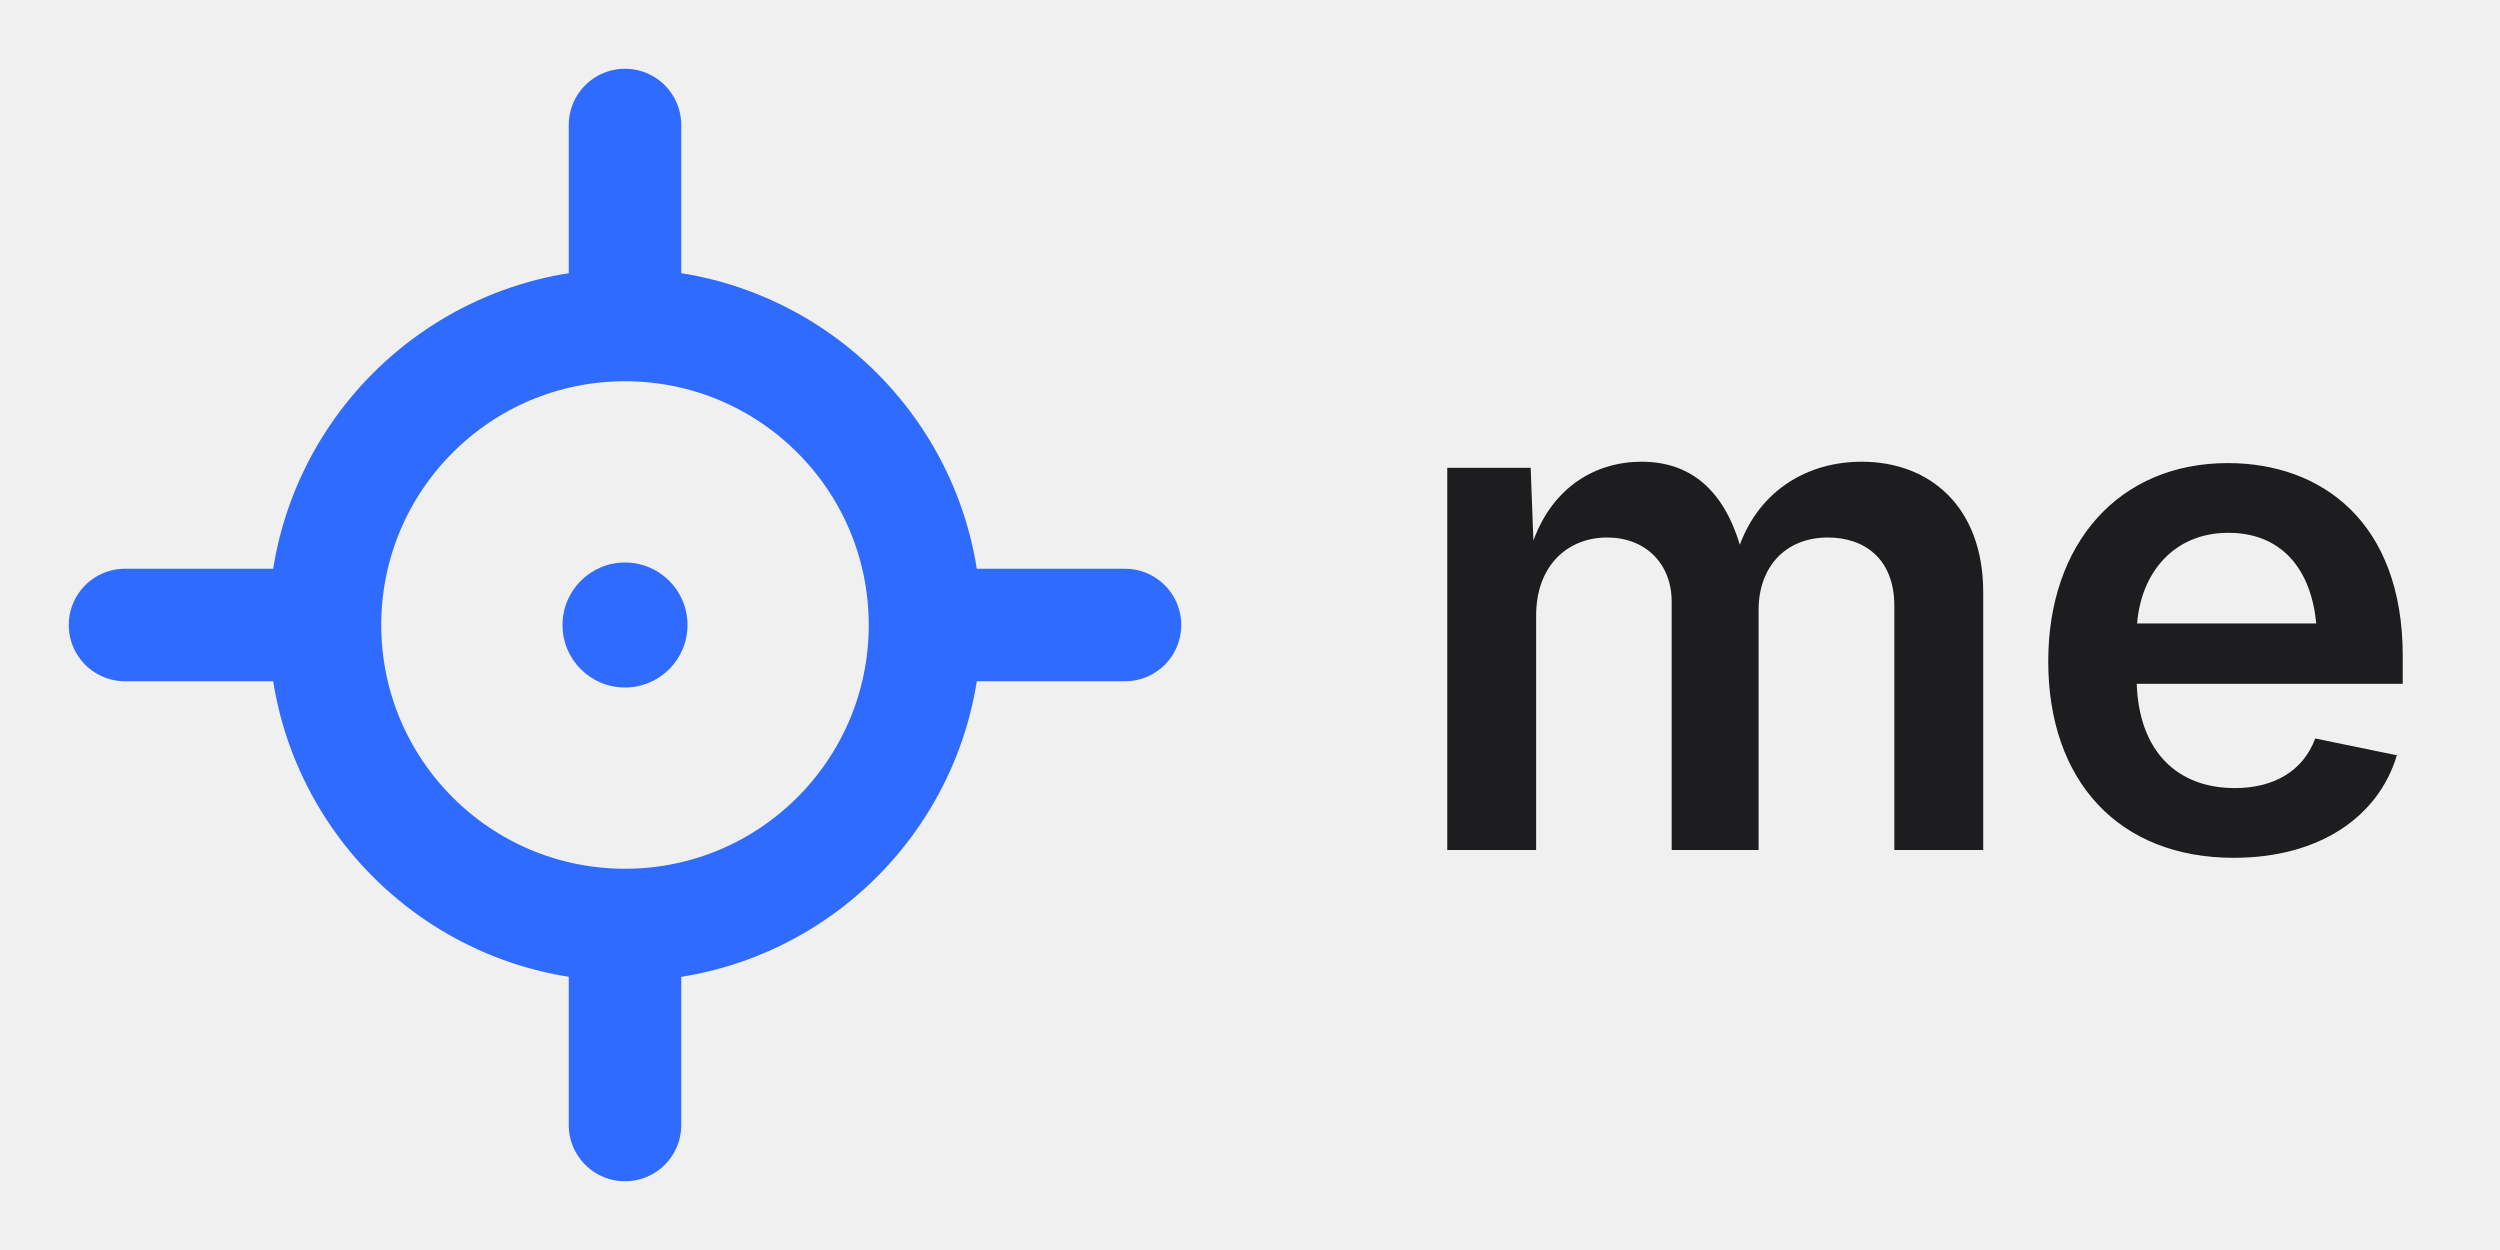
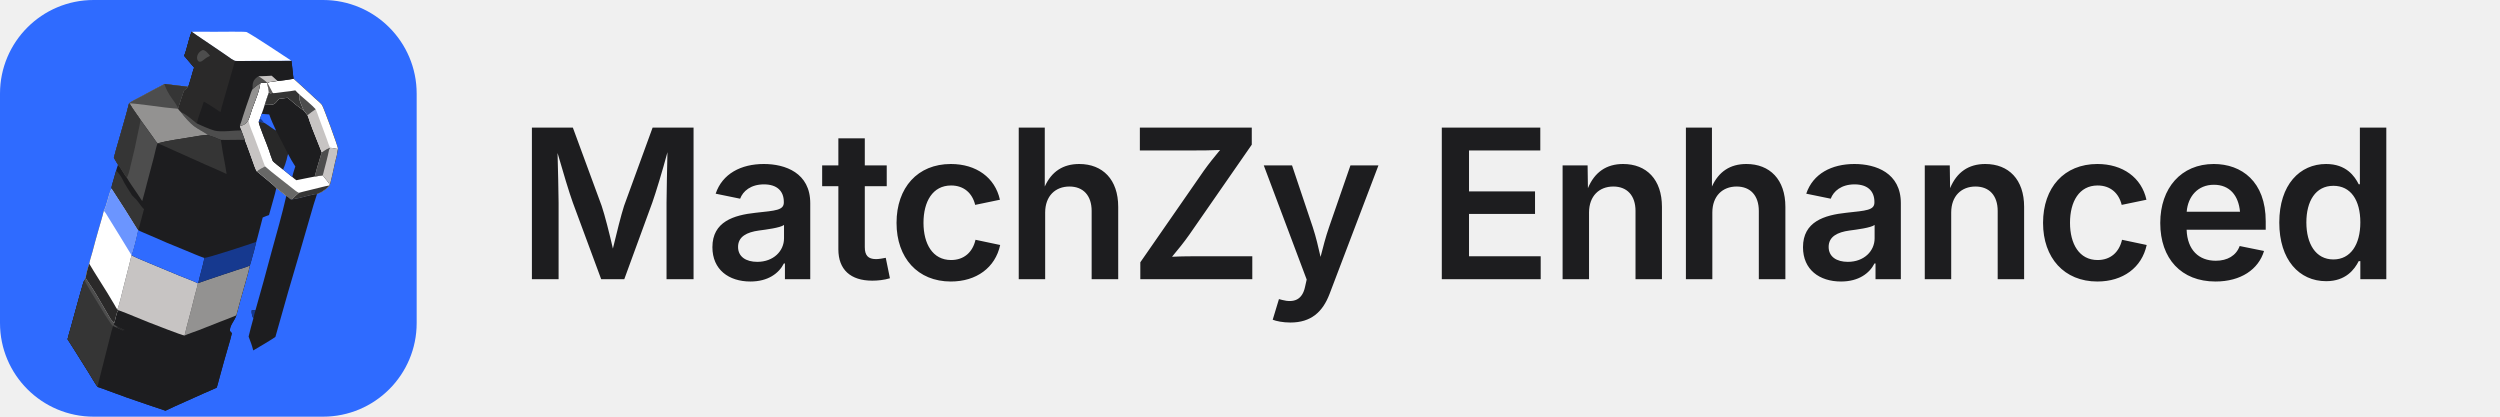
- <svg xmlns="http://www.w3.org/2000/svg" viewBox="0 0 200 100" height="100">
-   <circle cx="50" cy="50" r="24" fill="none" stroke="#2f6bff" stroke-width="9" stroke-linecap="round" stroke-linejoin="round" />
-   <path d="M50 10v14M50 76v14M10 50h14M76 50h14" fill="none" stroke="#2f6bff" stroke-width="9" stroke-linecap="round" stroke-linejoin="round" />
-   <circle cx="50" cy="50" r="5" fill="#2f6bff" />
-   <text x="112" y="68" font-family="-apple-system, BlinkMacSystemFont, 'SF Pro Display', 'Segoe UI', Inter, Roboto, Helvetica, Arial, sans-serif" font-size="56" font-weight="600" letter-spacing="-1" fill="#1d1d1f">me</text>
+ <svg xmlns="http://www.w3.org/2000/svg" viewBox="0 0 600 100" height="100">
+   <svg x="0" y="0" width="100" height="100" viewBox="45 30 850 850">
+     <defs>
+       <clipPath id="met">
+         <rect x="45" y="30" width="850" height="850" rx="191" />
+       </clipPath>
+     </defs>
+     <g clip-path="url(#met)">
+       <rect x="45" y="30" width="850" height="850" fill="#2f6bff" />
+       <path d="M420.687 143.851C426.723 128.99 430.103 109.179 435.613 95.097L436.685 94.925C450.288 104.862 466.846 115.362 480.983 125.188C489.954 131.448 498.988 137.623 508.08 143.71C512.913 147 521.386 154.096 526.978 154.365C536.65 154.6 546.713 154.273 556.429 154.242L618.983 153.999C625.645 154.135 633.21 153.828 639.638 154.152C640.703 161.744 641.592 169.358 642.315 176.99C642.688 180.773 643.115 187.116 643.978 190.667C658.595 203.877 673.145 217.034 687.502 230.538C691.774 234.557 698.441 239.671 701.805 244.169C704.901 248.306 734.365 328.751 734.509 333.363C734.513 333.499 734.495 333.636 734.486 333.772C732.981 337.958 733.089 343.329 731.899 347.702C727.299 364.641 724.437 381.94 720.026 398.909C719.374 401.415 718.507 405.63 717.542 407.911L717.209 408.283C714.065 412.476 704.397 420.11 699.55 422.412C697.246 423.508 693.454 424.857 691.64 425.944C688.729 425.889 685.894 426.636 683.06 427.224C668.864 430.174 654.763 435.059 640.352 436.865C636.812 438.158 634.036 431.698 628.969 429.905C627.006 427.962 610.614 414.733 608.696 413.714C605.264 429.551 600.053 445.135 595.961 460.824C595.287 463.408 594.55 466.167 593.773 468.719C590.031 470.089 584.344 471.99 580.916 473.706C578.378 483.946 575.728 494.154 572.96 504.33C571.379 510.27 569.618 517.675 567.772 523.444C564.933 534.995 562.417 546.147 558.833 557.582C557.4 562.156 556.438 567.332 554.655 571.758C551.726 585.866 548.492 596.29 544.556 610.164C538.42 631.12 532.607 652.165 527.122 673.3C524.418 683.122 512.437 694.885 514.216 705.421C514.257 705.646 517.428 708.997 518.044 709.716C516.435 717.615 513.551 726.902 511.26 734.711C507.954 745.827 504.747 756.974 501.634 768.144L491.607 804.776C490.435 809.008 488.485 817.087 487.106 820.847C478.818 824.882 469.833 828.189 461.424 832.093C435.408 844.175 408.356 855.376 382.584 867.84C355.922 858.625 328.869 849.998 302.326 840.455L264.71 826.675C258.006 824.222 251.004 821.4 244.213 819.369C239.431 813.33 229.895 796.621 225.266 789.333L197.079 744.349C192.336 736.814 187.458 729.634 182.787 721.987C184.637 713.962 187.441 705.124 189.67 697.113L201.05 655.795C205.655 639.454 210.009 622.825 214.93 606.583C215.518 604.642 216.264 603.204 217.555 601.645C218.946 599.906 219.032 599.601 219.666 597.449C220.762 588.813 223.997 576.255 227.127 567.992C227.426 563.194 232.254 549.122 233.627 543.541C237.33 528.584 241.731 513.838 245.839 498.997C249.392 486.161 253.729 472.969 256.695 459.993C263.467 446.759 265.224 430.856 271.238 417.293C271.71 416.228 272.348 415.787 273.292 415.161C272.62 414.109 272.087 413.385 272.356 412.068C273.224 407.828 274.562 403.669 275.781 399.522C277.904 392.448 279.925 385.343 281.843 378.211C283.284 374.015 283.966 370.341 285.752 366.027C282.949 361.253 279.907 356.62 277.287 351.749C279.646 341.462 283.375 330.175 286.183 319.849C293.18 294.119 301.807 267.396 308.033 241.519C309.815 238.301 323.377 231.956 327.632 229.656C339.329 223.21 351.093 216.887 362.922 210.688C366.388 208.879 377.664 203.325 380.248 201.267C394.012 202.784 407.785 204.894 421.592 206.202C423.964 206.426 426.745 206.763 429.067 207.224C432.614 197.003 435.232 186.419 438.356 176.059C439.18 173.33 439.751 170.507 441.145 168.017C434.151 160.28 427.783 151.745 420.687 143.851Z" fill="#1d1d1f" />
+       <path d="M554.655 571.758C551.726 585.866 548.492 596.29 544.556 610.164C538.42 631.12 532.607 652.165 527.122 673.3C524.418 683.122 512.437 694.885 514.216 705.421C514.257 705.646 517.428 708.997 518.044 709.716C516.435 717.615 513.551 726.902 511.26 734.711C507.954 745.827 504.747 756.974 501.634 768.144L491.607 804.776C490.435 809.008 488.485 817.087 487.106 820.847C478.818 824.882 469.833 828.189 461.424 832.093C435.408 844.175 408.356 855.376 382.584 867.84C355.922 858.625 328.869 849.998 302.326 840.455L264.71 826.675C258.006 824.222 251.004 821.4 244.213 819.369C239.431 813.33 229.895 796.621 225.266 789.333L197.079 744.349C192.336 736.814 187.458 729.634 182.787 721.987C184.637 713.962 187.441 705.125 189.67 697.113L201.05 655.795C205.655 639.454 210.009 622.825 214.93 606.583C215.518 604.642 216.264 603.204 217.555 601.645C218.946 599.906 219.032 599.601 219.666 597.449C227.844 609.787 235.831 621.329 243.377 634.175C252.245 649.271 261.173 664.355 269.906 679.537C272.311 683.715 276.013 686.451 277.729 689.197C280.091 685.095 282.468 665.64 286.572 662.796C306.238 669.832 329.391 680.251 348.063 687.426C356.445 690.648 417.454 714.636 421.496 714.488C424.019 703.049 426.938 692.845 429.909 681.545C434.342 665.069 438.581 648.544 442.626 631.969C443.989 626.469 448.091 612.442 448.718 607.994L449.448 607.316C454.641 605.824 461.77 603.074 467.035 601.25C477.358 597.655 487.712 594.169 498.103 590.781L528.762 580.64C537.23 577.922 546.591 575.276 554.655 571.758Z" fill="#1d1d1f" />
+       <path d="M219.666 597.449C227.844 609.787 235.831 621.329 243.377 634.175C252.245 649.271 261.173 664.355 269.906 679.537C272.311 683.715 276.013 686.451 277.729 689.197C277.686 690.217 277.585 691.569 277.605 692.557C276.742 693.865 276.618 694.292 275.166 694.912L275.721 694.984C273.595 700.676 271.598 709.096 270.058 715.157L262.049 746.788C257.94 762.64 253.911 778.509 249.962 794.401C248.273 801.154 244.904 812.683 244.213 819.369C239.431 813.33 229.895 796.621 225.266 789.333L197.079 744.349C192.336 736.814 187.458 729.634 182.787 721.987C184.637 713.962 187.441 705.125 189.67 697.113L201.05 655.795C205.655 639.454 210.009 622.825 214.93 606.583C215.518 604.642 216.264 603.204 217.555 601.645C218.946 599.906 219.032 599.601 219.666 597.449Z" fill="#353535" />
+       <path d="M219.666 597.449C227.844 609.787 235.831 621.329 243.377 634.175C252.245 649.271 261.173 664.355 269.906 679.537C272.311 683.715 276.013 686.451 277.729 689.197C277.686 690.217 277.585 691.569 277.606 692.557C276.742 693.865 276.618 694.292 275.166 694.912C271.771 691.74 268.786 686.73 266.177 682.884C260.435 674.608 255.305 666.165 250.233 657.48C241.995 643.363 232.709 629.808 224.782 615.493C222.221 610.865 219.315 606.668 217.555 601.645C218.946 599.906 219.032 599.601 219.666 597.449Z" fill="#4D4D4D" />
+       <path d="M554.655 571.758C551.726 585.866 548.492 596.29 544.556 610.164C538.42 631.12 532.607 652.165 527.122 673.3C516.17 678.157 504.985 682.098 493.817 686.456L449.897 703.781C443.117 706.383 427.214 711.711 421.496 714.488C424.019 703.049 426.938 692.845 429.909 681.545C434.342 665.069 438.581 648.544 442.626 631.969C443.989 626.469 448.091 612.442 448.718 607.994L449.448 607.316C454.641 605.824 461.77 603.074 467.035 601.25C477.358 597.655 487.712 594.169 498.103 590.781L528.762 580.64C537.23 577.922 546.591 575.276 554.655 571.758Z" fill="#939291" />
+       <path d="M277.606 692.557C281.813 695.24 293.864 701.108 298.511 703.013L298.541 703.372C294.8 702.325 284.374 696.107 282.29 695.851C282.772 698.673 294.64 702.9 297.711 704.743C296.377 704.976 278.716 696.179 275.721 694.984L275.166 694.912C276.618 694.292 276.742 693.865 277.606 692.557Z" fill="#4D4D4D" />
+       <path d="M643.978 190.667C658.595 203.877 673.145 217.034 687.502 230.538C691.774 234.557 698.441 239.671 701.805 244.169C704.901 248.306 734.365 328.751 734.509 333.363C734.513 333.499 734.495 333.636 734.486 333.772C732.981 337.958 733.089 343.329 731.899 347.702C727.299 364.641 724.437 381.94 720.026 398.909C719.374 401.415 718.507 405.63 717.542 407.911L717.209 408.283C714.065 412.477 704.397 420.11 699.55 422.412C697.246 423.508 693.455 424.857 691.64 425.944C688.729 425.889 685.894 426.636 683.06 427.224C668.864 430.174 654.763 435.059 640.352 436.865C636.812 438.158 634.036 431.698 628.969 429.905C627.006 427.962 610.614 414.733 608.696 413.714C606.814 410.018 573.414 383.707 568.913 379.615C565.405 374.134 562.476 363.984 560.059 357.645C554.826 343.923 550.185 328.958 544.449 315.46C542.095 308.964 539.696 302.486 537.248 296.025C536.327 293.636 534.175 289.028 534.233 286.809C542.459 285.796 547.764 282.157 551.578 274.848C554.21 269.242 557.238 258.306 559.462 252.12C563.855 239.918 569.012 227.614 572.857 215.299C574.048 211.483 575.35 203.622 576.146 199.524C578.109 198.817 588.104 198.389 589.779 199.335L590.381 199.066L590.624 199.047C592.596 196.804 606.872 195.686 611.027 195.157C613.992 195.4 640.384 191.594 643.978 190.667Z" fill="#1d1d1f" />
+       <path d="M576.146 199.524C578.109 198.817 588.104 198.389 589.779 199.335C590.507 202.487 594.002 216.215 593.467 218.726C590.516 226.31 587.722 235.875 585.022 243.808C583.086 249.954 581.217 256.251 578.778 262.205C577.763 265.116 576.37 268.761 575.499 271.648C574.766 273.765 573.931 276.628 572.799 278.476C571.882 282.756 591.599 328.94 593.71 336.545C595.228 342.021 599.06 352.321 601.23 358.048C603.422 361.513 618.583 372.569 622.545 375.909C627.657 379.681 637.248 388.371 641.278 391.023C644.076 393.518 646.507 395.547 649.597 397.644C662.104 395.36 674.448 392.293 687.017 390.15C691.95 389.59 698.378 388.373 703.355 387.541C706.343 392.433 717.658 404.012 717.542 407.911L717.209 408.283C714.065 412.476 704.397 420.11 699.55 422.412C697.246 423.508 693.455 424.857 691.64 425.944C688.729 425.889 685.894 426.636 683.06 427.224C668.864 430.174 654.763 435.059 640.352 436.865C636.812 438.158 634.036 431.698 628.969 429.905C627.006 427.962 610.614 414.733 608.696 413.714C606.814 410.018 573.414 383.707 568.913 379.615C565.405 374.134 562.476 363.984 560.059 357.645C554.826 343.923 550.185 328.958 544.449 315.46C542.095 308.964 539.696 302.485 537.248 296.025C536.327 293.636 534.175 289.028 534.233 286.809C542.459 285.796 547.764 282.157 551.578 274.848C554.21 269.242 557.238 258.306 559.462 252.12C563.855 239.918 569.012 227.614 572.857 215.299C574.048 211.483 575.35 203.622 576.146 199.524Z" fill="#ffffff" />
+       <path d="M551.578 274.848C554.3 288.385 559.143 297.172 563.797 310.008L576.851 345.32C580.162 354.401 581.842 360.043 585.615 369.318C581.141 371.72 572.035 376.144 568.913 379.615C565.405 374.134 562.476 363.984 560.059 357.645C554.826 343.923 550.185 328.958 544.449 315.46C542.095 308.964 539.696 302.485 537.248 296.025C536.327 293.636 534.175 289.028 534.233 286.809C542.459 285.796 547.764 282.157 551.578 274.848Z" fill="#C7C4C3" />
+       <path d="M568.913 379.615C572.035 376.144 581.141 371.72 585.615 369.318C602.672 384.431 621.494 397.996 639.202 412.317C642.711 415.154 650.927 422.058 654.826 423.355C648.852 428.703 645.972 430.569 640.352 436.865C636.813 438.158 634.036 431.698 628.969 429.905C627.006 427.962 610.614 414.733 608.696 413.714C606.814 410.018 573.414 383.707 568.913 379.615Z" fill="#686867" />
+       <path d="M654.826 423.355C656.749 422.53 671.146 419.171 674.152 418.424L701.504 411.67C705.79 410.638 713.144 408.726 717.209 408.283C714.065 412.476 704.397 420.11 699.55 422.412C697.246 423.508 693.454 424.857 691.64 425.944C688.729 425.889 685.894 426.636 683.06 427.224C668.864 430.174 654.763 435.059 640.352 436.865C645.972 430.569 648.852 428.703 654.826 423.355Z" fill="#353535" />
+       <path d="M643.978 190.667C658.595 203.877 673.145 217.034 687.502 230.538C691.774 234.557 698.441 239.671 701.805 244.169C704.901 248.306 734.365 328.751 734.509 333.363C734.513 333.499 734.495 333.636 734.486 333.772C729.724 333.798 722.429 331.258 718.674 331.675C713.018 332.65 706.329 337.702 701.464 340.973C693.347 319.739 684.246 298.927 676.708 277.492C675.324 273.559 674.134 268.898 672.35 265.2C670.805 263.544 666.42 257.653 664.772 255.581C662.351 254.358 659.193 251.585 656.857 249.956C648.061 243.82 639.872 235.696 631.507 229.404C626.97 230.378 619.477 231.052 614.648 231.632C610.111 235.692 606.746 242.571 600.376 243.422C595.857 244.024 589.555 243.927 585.022 243.808C587.722 235.875 590.516 226.31 593.467 218.726C594.002 216.215 590.507 202.487 589.779 199.335L590.381 199.066L590.624 199.047C592.596 196.804 606.872 195.686 611.027 195.157C613.992 195.4 640.384 191.594 643.978 190.667Z" fill="#ffffff" />
+       <path d="M689.057 252.884C690.894 256.363 693.728 265.244 695.305 269.41L711.576 313.367C713.225 317.901 716.374 328.196 718.674 331.675C713.018 332.65 706.329 337.702 701.464 340.973C693.347 319.739 684.245 298.927 676.708 277.492C675.324 273.559 674.133 268.898 672.35 265.2C677.691 261.098 683.41 256.399 689.057 252.884Z" fill="#C7C4C3" />
+       <path d="M647.441 214.344C650.374 217.444 653.142 220.472 656.371 223.277C652.288 230.366 661.879 248.601 664.772 255.581C662.351 254.358 659.193 251.585 656.857 249.956C648.061 243.82 639.872 235.696 631.507 229.404C626.97 230.378 619.477 231.052 614.648 231.632C610.111 235.692 606.746 242.571 600.376 243.422C595.857 244.024 589.555 243.927 585.022 243.808C587.722 235.875 590.516 226.31 593.467 218.726C597.42 220.752 597.299 221.286 600.978 218.571L602.47 220.044C608.314 219.93 619.311 218.05 625.636 217.308C631.66 216.601 642.082 215.587 647.441 214.344Z" fill="#353535" />
+       <path d="M656.371 223.277C664.907 230.714 682.098 245.067 689.057 252.884C683.41 256.399 677.691 261.098 672.35 265.2C670.805 263.544 666.42 257.653 664.772 255.581C661.879 248.601 652.288 230.366 656.371 223.277Z" fill="#4D4D4D" />
+       <path d="M590.381 199.066L590.624 199.047C591.626 201.038 600.947 218.418 600.978 218.571C597.299 221.286 597.42 220.752 593.467 218.726C594.002 216.215 590.507 202.487 589.779 199.335L590.381 199.066Z" fill="#5D5B5B" />
+       <path d="M572.799 278.476C576.262 278.663 580.045 279.555 583.481 280.256C589.627 283.388 604.909 295.724 608.094 296.162C609.451 298.424 632.675 344.303 632.657 344.133C631.561 346.449 630.595 352.199 629.769 355.218C627.738 362.641 625.735 368.854 622.545 375.909C618.583 372.569 603.422 361.513 601.23 358.048C599.06 352.321 595.228 342.021 593.71 336.545C591.599 328.94 571.882 282.756 572.799 278.476Z" fill="#282828" />
+       <path d="M718.674 331.675C722.429 331.258 729.724 333.798 734.486 333.772C732.981 337.958 733.089 343.329 731.899 347.702C727.299 364.641 724.437 381.94 720.026 398.909C719.374 401.415 718.507 405.63 717.542 407.911C717.658 404.013 706.342 392.433 703.355 387.541C698.378 388.373 691.95 389.59 687.017 390.15C690.013 378.544 693.293 367.014 696.855 355.569C698.144 351.346 699.82 344.885 701.464 340.973C706.329 337.702 713.018 332.65 718.674 331.675Z" fill="#C7C4C3" />
+       <path d="M718.674 331.675C717.811 333.397 716.585 334.19 716.185 336.237C713.431 350.328 709.478 364.131 705.956 378.043C705.449 380.042 704.114 385.972 703.355 387.541C698.378 388.373 691.95 389.59 687.017 390.15C690.013 378.544 693.293 367.014 696.855 355.569C698.144 351.346 699.82 344.885 701.464 340.973C706.329 337.702 713.018 332.65 718.674 331.675Z" fill="#4D4D4D" />
+       <path d="M632.657 344.133C638.106 354.254 640.954 359.793 647.45 369.625C646.026 373.767 641.767 386.977 641.278 391.023C637.248 388.371 627.657 379.681 622.545 375.909C625.735 368.854 627.738 362.641 629.769 355.218C630.595 352.199 631.561 346.449 632.657 344.133Z" fill="#2f6bff" />
+       <path d="M578.778 262.205C584.407 262.843 588.589 263.126 594.227 263.477C598.171 275.126 603.031 284.966 608.094 296.162C604.909 295.724 589.627 283.388 583.481 280.256C580.045 279.555 576.262 278.663 572.799 278.476C573.931 276.628 574.766 273.765 575.499 271.648C576.37 268.761 577.763 265.116 578.778 262.205Z" fill="#2f6bff" />
+       <path d="M575.499 271.648C577.74 272.335 582.372 278.35 583.481 280.256C580.045 279.555 576.262 278.663 572.799 278.476C573.931 276.628 574.766 273.765 575.499 271.648Z" fill="#16398f" />
+       <path d="M420.688 143.851C426.723 128.99 430.103 109.179 435.613 95.097L436.685 94.925C450.288 104.862 466.846 115.362 480.983 125.188C489.954 131.448 498.988 137.623 508.08 143.71C512.914 147 521.386 154.096 526.979 154.365C536.65 154.6 546.713 154.273 556.429 154.242L618.983 153.999C625.645 154.135 633.21 153.828 639.638 154.152C640.703 161.744 641.592 169.358 642.315 176.99C642.688 180.773 643.115 187.116 643.978 190.667C640.384 191.594 613.992 195.4 611.027 195.157C606.872 195.686 592.596 196.804 590.624 199.047L590.381 199.066L589.779 199.335C588.104 198.389 578.109 198.817 576.146 199.524C575.35 203.622 574.048 211.483 572.857 215.299C569.012 227.614 563.855 239.918 559.462 252.12C557.238 258.306 554.21 269.242 551.578 274.848C547.764 282.157 542.459 285.796 534.233 286.809C534.175 289.028 536.327 293.636 537.248 296.025C539.696 302.485 542.095 308.964 544.449 315.46C528.232 314.799 511.737 315.833 495.488 315.335C485.682 312.057 474.159 305.406 463.944 305.496C465.274 305.142 467.745 304.958 469.196 304.804C460.584 299.435 450.364 294.085 442.218 288.312C432.725 281.585 421.434 268.497 414.345 259.044C412.129 256.716 410.052 254.669 408.214 252.024L408.286 250.748C411.549 239.954 416.196 226.056 420.004 215.15C420.714 213.118 426.921 210.594 429.067 207.224C432.614 197.003 435.232 186.419 438.356 176.059C439.18 173.33 439.751 170.507 441.145 168.017C434.152 160.28 427.783 151.745 420.688 143.851Z" fill="#1d1d1f" />
+       <path d="M420.688 143.851C426.723 128.99 430.103 109.179 435.613 95.097L436.685 94.925C450.288 104.862 466.846 115.362 480.983 125.188C489.954 131.448 498.988 137.623 508.08 143.71C512.914 147 521.386 154.096 526.979 154.365C526.031 154.573 524.261 154.947 523.946 155.992C515.559 183.906 508.089 212.18 499.671 240.118C497.829 246.226 496.167 252.523 494.796 258.718C484.339 251.853 471.581 243.164 460.701 237.139C456.878 250.289 449.089 269.738 446.421 281.676C439.763 276.498 421.794 260.394 414.345 259.044C412.129 256.716 410.052 254.669 408.214 252.024L408.286 250.748C411.549 239.954 416.196 226.056 420.004 215.15C420.714 213.118 426.921 210.594 429.067 207.224C432.614 197.003 435.232 186.419 438.356 176.059C439.18 173.33 439.751 170.507 441.145 168.017C434.152 160.28 427.783 151.745 420.688 143.851Z" fill="#2A2929" />
+       <path d="M458.491 132.057C464.007 131.815 470.449 139.893 473.45 143.961C466.271 147.361 464.573 148.736 458.464 153.573C446.064 163.536 440.49 139.608 458.491 132.057Z" fill="#4D4D4D" />
+       <path d="M414.345 259.044C421.794 260.394 439.763 276.498 446.421 281.676C454.358 285.622 474.654 294.502 482.852 296.48C497.263 299.955 522.289 295.887 537.248 296.025C539.696 302.485 542.095 308.964 544.449 315.46C528.232 314.799 511.737 315.833 495.488 315.335C485.682 312.057 474.159 305.406 463.944 305.496C465.274 305.142 467.745 304.958 469.195 304.804C460.584 299.435 450.364 294.085 442.218 288.312C432.725 281.585 421.434 268.497 414.345 259.044Z" fill="#4D4D4D" />
+       <path d="M560.373 211.59C565.171 207.141 570.71 203.161 576.146 199.524C575.35 203.622 574.048 211.483 572.857 215.299C569.012 227.614 563.855 239.918 559.462 252.12C557.238 258.306 554.21 269.242 551.578 274.848C547.764 282.157 542.459 285.796 534.233 286.809C535.734 283.577 539.808 269.686 541.12 265.699C545.244 253.206 549.35 240.632 553.878 228.242C555.706 223.239 557.467 215.799 560.373 211.59Z" fill="#939291" />
+       <path d="M585.974 185.169C590.628 185.089 594.604 184.87 599.226 184.54C603.22 188.294 606.845 191.617 611.027 195.157C606.872 195.686 592.596 196.804 590.624 199.047L590.381 199.066L589.779 199.335C588.104 198.389 578.109 198.817 576.146 199.524C570.71 203.161 565.171 207.141 560.373 211.59C559.767 198.854 561.119 192.401 572.866 185.223C577.237 185.103 581.617 184.903 585.974 185.169Z" fill="#4D4D4D" />
+       <path d="M585.974 185.169C590.628 185.089 594.604 184.87 599.226 184.54C603.22 188.294 606.845 191.617 611.027 195.157C606.872 195.686 592.596 196.804 590.624 199.047L590.381 199.066C587.25 195.388 577.134 188.434 572.812 185.648C577.017 185.592 581.855 185.659 585.974 185.169Z" fill="#C7C4C3" />
+       <path d="M313.248 550.505L313.449 550.514C316.706 553.376 340.609 563.072 345.665 565.157L411.399 592.56C421.342 596.626 440.049 603.389 448.718 607.994C448.091 612.442 443.989 626.469 442.626 631.969C438.581 648.544 434.342 665.069 429.909 681.545C426.938 692.845 424.019 703.049 421.496 714.488C417.454 714.636 356.445 690.648 348.063 687.426C329.391 680.251 306.238 669.832 286.572 662.796C285.437 662.256 285.236 662.086 284.212 661.331C287.339 656.047 294.711 624.843 296.8 616.261C301.996 594.924 308.555 571.843 313.248 550.505Z" fill="#C7C4C3" />
+       <path d="M256.695 459.993C263.467 446.759 265.224 430.856 271.238 417.293C271.71 416.228 272.348 415.787 273.292 415.161C291.47 442.866 309.225 470.844 326.551 499.092C323.588 513.874 318.042 536.303 313.449 550.514L313.248 550.505C308.555 571.843 301.996 594.924 296.8 616.261C294.711 624.843 287.339 656.047 284.212 661.331C285.236 662.086 285.437 662.256 286.572 662.796C282.468 665.64 280.091 685.095 277.729 689.197C276.013 686.451 272.311 683.715 269.906 679.537C261.173 664.355 252.245 649.271 243.377 634.175C235.831 621.329 227.844 609.787 219.666 597.449C220.762 588.813 223.997 576.255 227.127 567.992C227.426 563.194 232.254 549.122 233.627 543.541C237.33 528.584 241.731 513.838 245.839 498.997C249.392 486.161 253.729 472.969 256.695 459.993Z" fill="#ffffff" />
+       <path d="M256.695 459.993C263.467 446.759 265.224 430.856 271.238 417.293C271.71 416.228 272.348 415.787 273.292 415.161C291.47 442.866 309.225 470.844 326.552 499.092C323.588 513.874 318.042 536.303 313.449 550.514L313.248 550.505C297.691 525.237 282.531 499.757 266.69 474.672C263.752 470.017 260.574 463.754 256.695 459.993Z" fill="#6b95ff" />
+       <path d="M227.127 567.992C238.198 587.02 251.932 607.765 263.585 626.833L278.022 650.902C279.563 653.49 282.632 659.143 284.212 661.331C285.236 662.086 285.437 662.256 286.572 662.796C282.468 665.64 280.091 685.095 277.729 689.197C276.013 686.451 272.311 683.715 269.906 679.537C261.173 664.355 252.245 649.271 243.377 634.175C235.831 621.329 227.844 609.787 219.666 597.449C220.762 588.813 223.997 576.255 227.127 567.992Z" fill="#2A2929" />
+       <path d="M380.248 201.267C394.012 202.784 407.785 204.894 421.592 206.202C423.964 206.427 426.745 206.763 429.067 207.224C426.921 210.594 420.714 213.118 420.004 215.15C416.196 226.056 411.549 239.955 408.286 250.748L408.214 252.024C410.052 254.669 412.129 256.716 414.345 259.044C421.434 268.497 432.725 281.585 442.218 288.312C450.364 294.085 460.584 299.435 469.195 304.804C467.745 304.958 465.274 305.142 463.944 305.496C454.466 306.271 443.418 308.382 433.864 309.951C412.63 313.437 387.298 316.851 366.561 322.295C364.838 321.523 358.511 311.786 356.973 309.624L330.775 273.229C329.233 270.558 324.62 264.268 322.676 261.575C317.558 254.488 313.615 248.449 309.061 240.976L308.033 241.519C309.815 238.302 323.377 231.956 327.632 229.656C339.329 223.21 351.093 216.887 362.922 210.688C366.388 208.879 377.664 203.325 380.248 201.267Z" fill="#939291" />
+       <path d="M380.248 201.267C394.012 202.784 407.785 204.894 421.592 206.202C423.964 206.427 426.745 206.763 429.067 207.224C426.921 210.594 420.714 213.118 420.004 215.15C416.196 226.056 411.549 239.955 408.286 250.748L408.214 252.024C406.525 251.585 400.607 251.197 398.612 251.011C393.109 250.489 387.611 249.919 382.117 249.301C374.168 248.398 311.915 239.683 309.061 240.976L308.033 241.519C309.815 238.302 323.377 231.956 327.632 229.656C339.329 223.21 351.093 216.887 362.922 210.688C366.388 208.879 377.664 203.325 380.248 201.267Z" fill="#4D4D4D" />
+       <path d="M380.248 201.267C394.012 202.784 407.785 204.894 421.592 206.202C423.964 206.427 426.745 206.763 429.067 207.224C426.921 210.594 420.714 213.118 420.004 215.15C416.196 226.056 411.549 239.955 408.286 250.748C404.413 242.145 400.12 237.134 394.747 229.457C388.357 220.324 383.874 211.896 380.248 201.267Z" fill="#353535" />
+       <path d="M309.061 240.976C313.615 248.449 317.558 254.488 322.676 261.575C324.62 264.268 329.233 270.557 330.775 273.229L356.973 309.624C358.511 311.786 364.838 321.523 366.561 322.295L366.606 322.52C364.814 324.04 359.839 347.012 358.807 350.981L345.507 401.242C342.267 413.647 338.79 427.978 335.111 440.208C331.874 435.621 328.279 429.812 325.082 424.979C318.423 414.914 309.669 403.065 303.803 392.672C299.08 387.314 291.308 372.074 285.752 366.027C282.949 361.253 279.907 356.62 277.287 351.749C279.646 341.462 283.375 330.175 286.183 319.849C293.18 294.119 301.807 267.396 308.033 241.519L309.061 240.976Z" fill="#4D4D4D" />
+       <path d="M309.061 240.976C313.615 248.449 317.558 254.488 322.676 261.575C324.62 264.268 329.233 270.557 330.775 273.229C331.201 274.38 331.751 275.838 331.527 277.042C330.348 283.371 328.762 289.785 327.507 296.092C323.127 318.95 318.059 341.671 312.31 364.223C310.237 372.63 308.739 381.349 305.334 389.299C304.731 390.707 304.033 391.099 303.803 392.672C299.08 387.314 291.308 372.074 285.752 366.027C282.949 361.253 279.907 356.62 277.287 351.749C279.646 341.462 283.375 330.175 286.183 319.849C293.18 294.119 301.807 267.396 308.033 241.519L309.061 240.976Z" fill="#353535" />
+       <path d="M326.551 499.092L327.075 499.545C328.866 501.055 345.364 507.808 348.473 509.169C373.241 520.222 398.228 530.776 423.42 540.827C435.147 545.63 449.542 552.015 461.312 556.068C461.545 556.571 461.828 557.178 461.712 557.762C458.288 574.395 453.149 590.763 449.448 607.315L448.718 607.994C440.049 603.389 421.342 596.626 411.399 592.56L345.665 565.157C340.609 563.072 316.706 553.376 313.449 550.514C318.042 536.303 323.588 513.874 326.551 499.092Z" fill="#2f6bff" />
+       <path d="M366.561 322.295C387.298 316.851 412.63 313.437 433.864 309.951C443.418 308.382 454.466 306.271 463.944 305.496C474.159 305.406 485.682 312.057 495.488 315.335C495.74 318.111 496.436 320.571 496.791 323.27C499.491 343.988 504.401 364.254 507.285 384.931C494.334 378.674 477.016 371.513 463.558 365.54L399.789 336.949C394.554 334.638 369.573 323.025 366.606 322.52L366.561 322.295Z" fill="#353535" />
+       <path d="M461.312 556.068C466.496 557.29 555.441 527.82 567.772 523.444C564.933 534.995 562.417 546.147 558.833 557.582C557.4 562.156 556.438 567.332 554.655 571.758C546.591 575.276 537.23 577.922 528.762 580.64L498.103 590.781C487.712 594.169 477.358 597.655 467.035 601.25C461.77 603.074 454.641 605.824 449.448 607.315C453.149 590.763 458.289 574.395 461.712 557.762C461.828 557.178 461.545 556.571 461.312 556.068Z" fill="#16398f" />
+       <path d="M273.292 415.161C272.62 414.109 272.087 413.385 272.356 412.068C273.224 407.828 274.562 403.669 275.781 399.522C277.904 392.448 279.925 385.343 281.843 378.211C284.723 379.146 293.047 391.724 294.461 394.872C299.81 406.815 307.771 417.366 314.476 428.572C314.923 429.321 318.004 432.442 318.771 433.06C326.986 439.677 331.048 449.7 338.776 456.713L331.127 485.109C330.226 488.439 328.197 496.665 327.075 499.545L326.551 499.092C309.225 470.844 291.47 442.866 273.292 415.161Z" fill="#353535" />
+       <path d="M640.352 436.865C654.763 435.059 668.864 430.174 683.06 427.224C685.894 426.636 688.729 425.889 691.64 425.944C686.716 440.256 682.759 454.368 678.536 468.889C672.368 490.577 666.093 512.229 659.709 533.854C641.516 594.798 623.893 655.912 606.841 717.188C604.752 719.471 566.492 742.201 561.618 744.901C558.671 733.296 556.384 727.729 552.144 716.64C554.951 705.439 558.572 690.59 561.86 679.582C559.286 675.062 557.88 668.52 558.294 663.263C561.065 662.773 563.437 662.719 566.24 662.593C577.52 623.189 588.4 583.673 598.88 544.049C608.992 507.296 620.618 467.106 628.969 429.905C634.036 431.698 636.812 438.158 640.352 436.865Z" fill="#1d1d1f" />
+       <path d="M558.294 663.263C561.065 662.773 563.437 662.719 566.24 662.593C564.304 668.237 563.244 673.795 561.86 679.582C559.286 675.062 557.88 668.52 558.294 663.263Z" fill="#16398f" />
+       <path d="M436.685 94.925C441.759 94.518 448.977 94.743 454.192 94.756L484.482 94.83C492.33 94.841 545.864 94.075 548.334 95.444C569.511 107.182 619.167 140.8 639.225 153.749C632.662 153.759 625.483 153.636 618.983 153.999L556.429 154.242C546.713 154.273 536.65 154.6 526.979 154.365C521.386 154.096 512.914 147 508.08 143.71C498.988 137.623 489.954 131.448 480.983 125.188C466.846 115.362 450.288 104.862 436.685 94.925Z" fill="#ffffff" />
+     </g>
+   </svg>
+   <text x="124" y="67" font-family="-apple-system, BlinkMacSystemFont, 'SF Pro Display', 'Segoe UI', Inter, Roboto, Helvetica, Arial, sans-serif" font-size="50" font-weight="600" letter-spacing="-1" fill="#1d1d1f">MatchZy Enhanced</text>
</svg>
